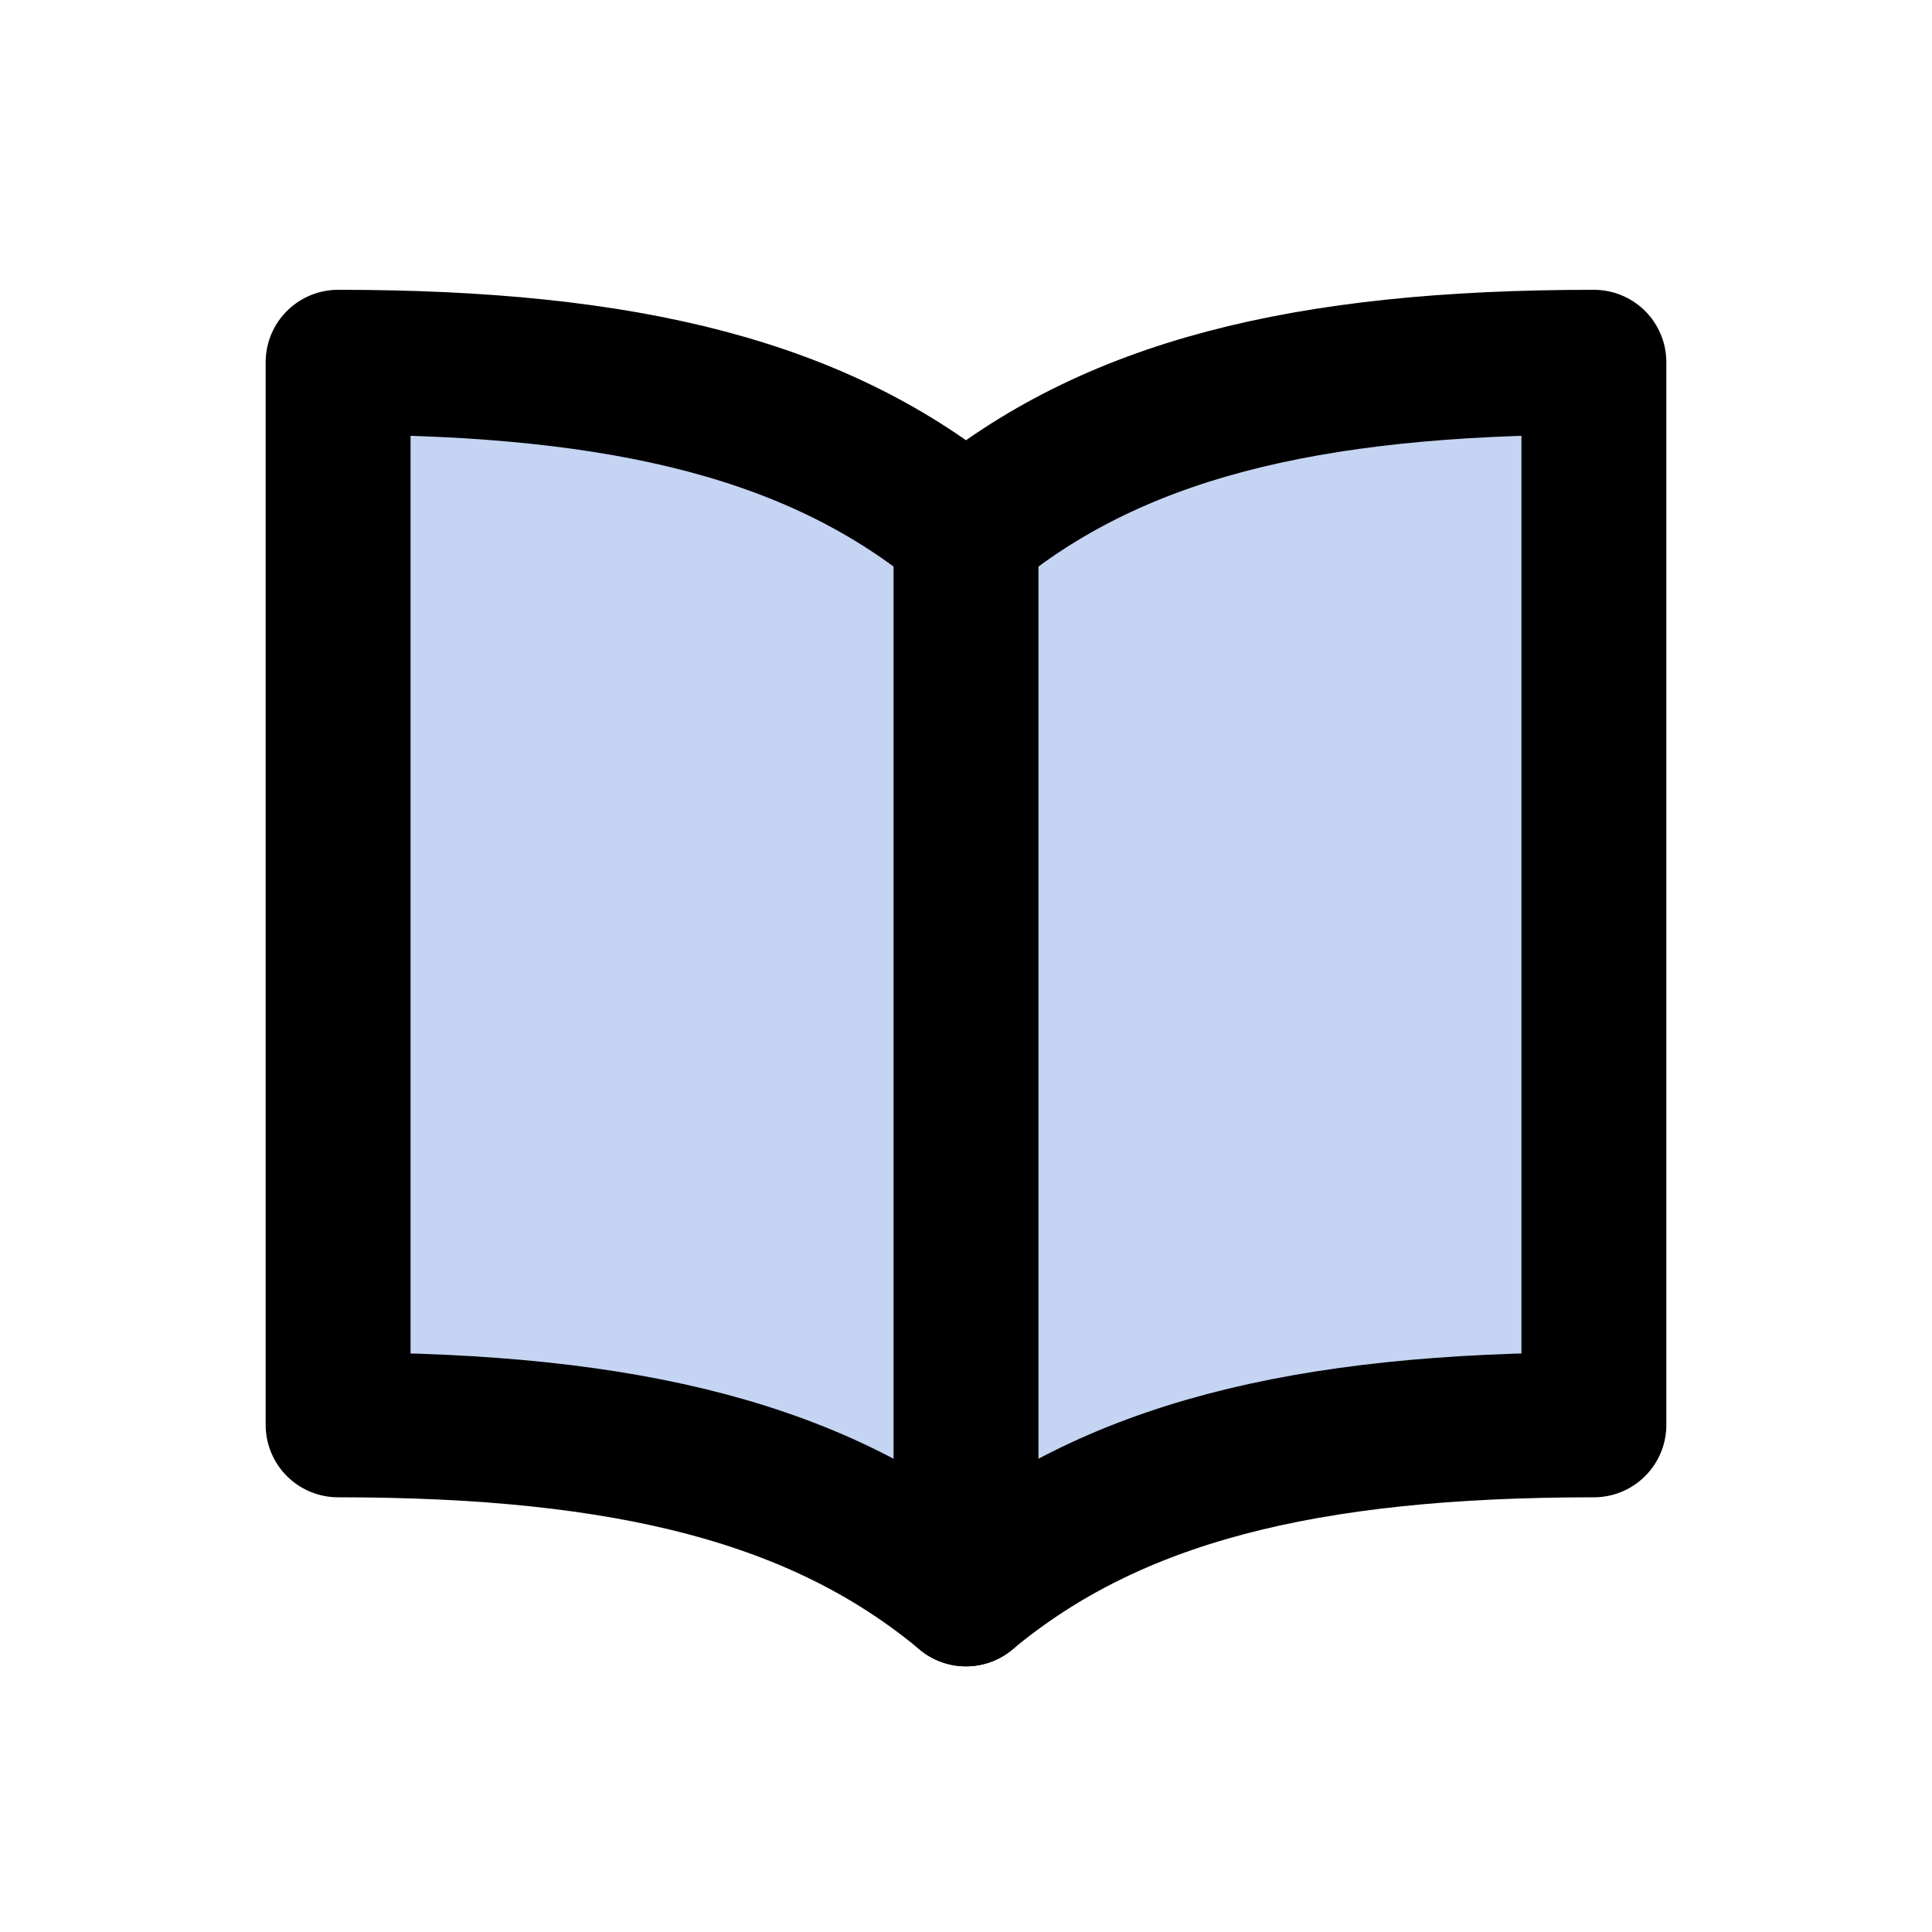
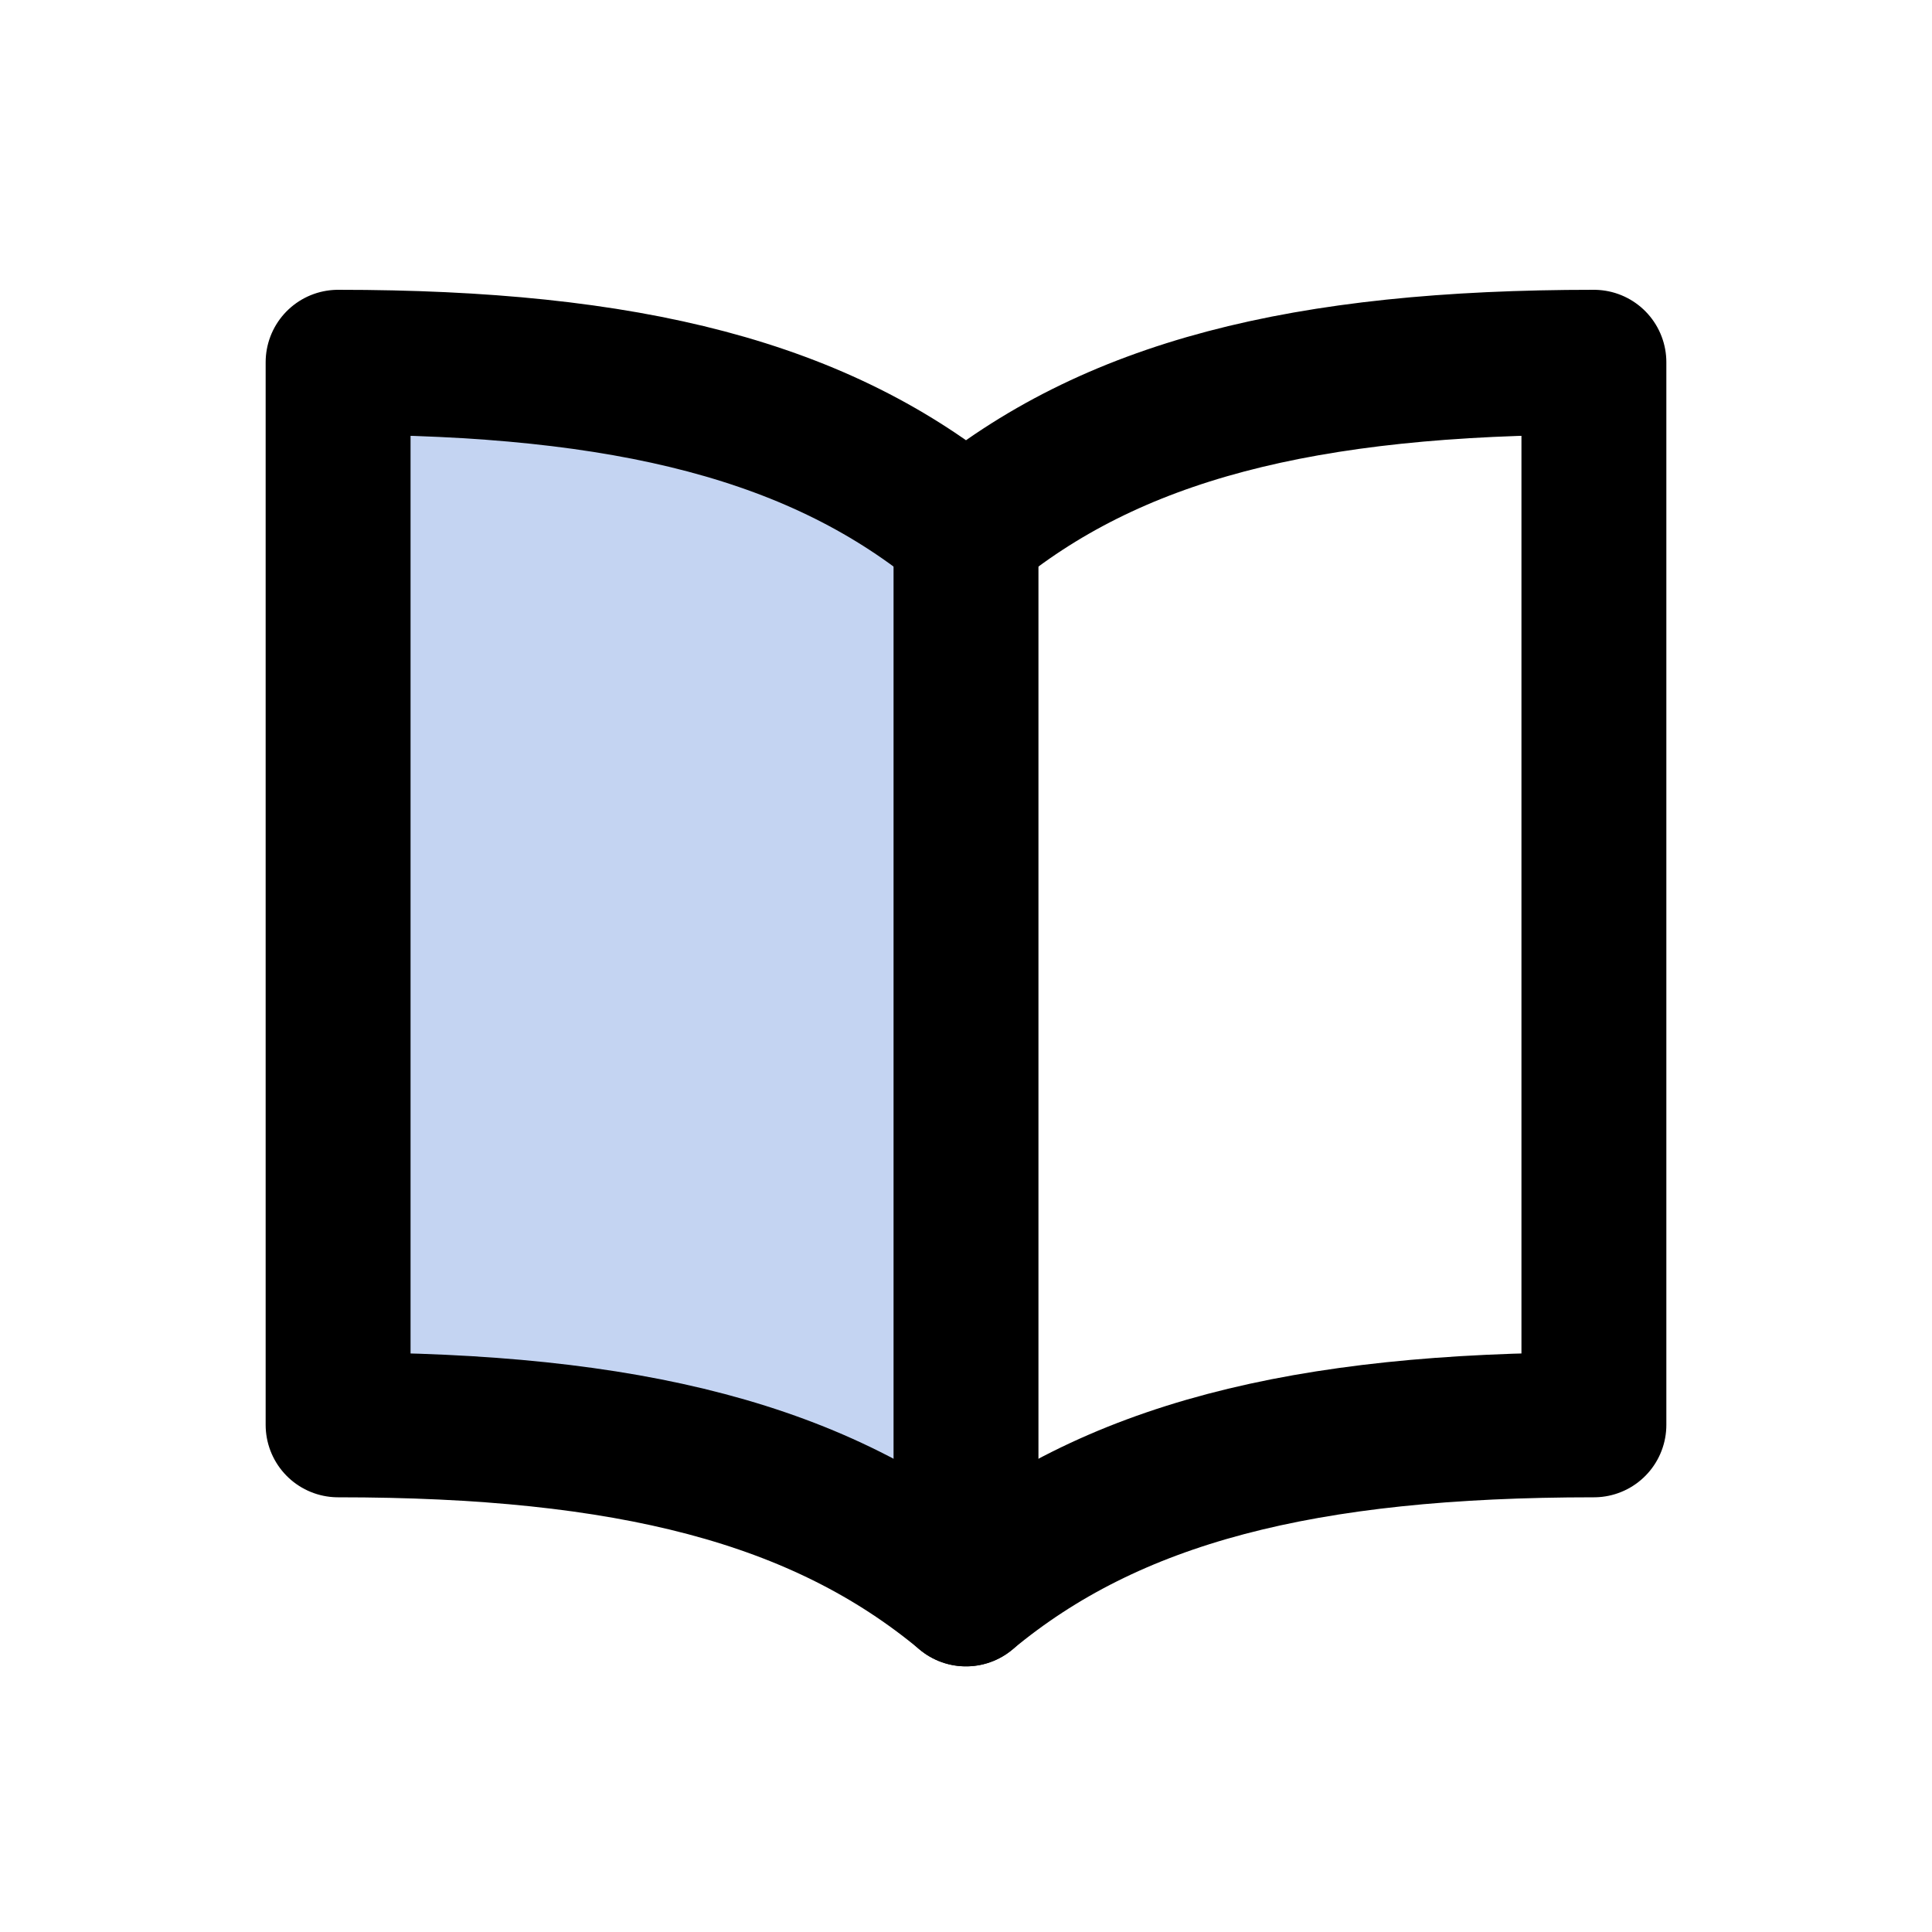
<svg xmlns="http://www.w3.org/2000/svg" viewBox="0 0 20 20" fill="none" stroke="currentColor" stroke-width="1.5" stroke-linecap="round" stroke-linejoin="round">
-   <path fill="#3b6fd4" fill-opacity="0.3" stroke="none" d="M10 5.5C8.5 4.25 6.5 3.75 3.5 3.75v11c3 0 5 .5 6.5 1.75 1.5-1.25 3.5-1.75 6.5-1.75v-11c-3 0-5 .5-6.5 1.75z" />
+   <path fill="#3b6fd4" fill-opacity="0.3" stroke="none" d="M10 5.5C8.5 4.25 6.5 3.75 3.5 3.75v11c3 0 5 .5 6.5 1.75Z" />
  <path d="M10 5.5C8.5 4.25 6.5 3.75 3.5 3.75v11c3 0 5 .5 6.5 1.75 1.5-1.25 3.5-1.75 6.5-1.75v-11c-3 0-5 .5-6.5 1.75z" />
  <path d="M10 5.5v11" />
</svg>
